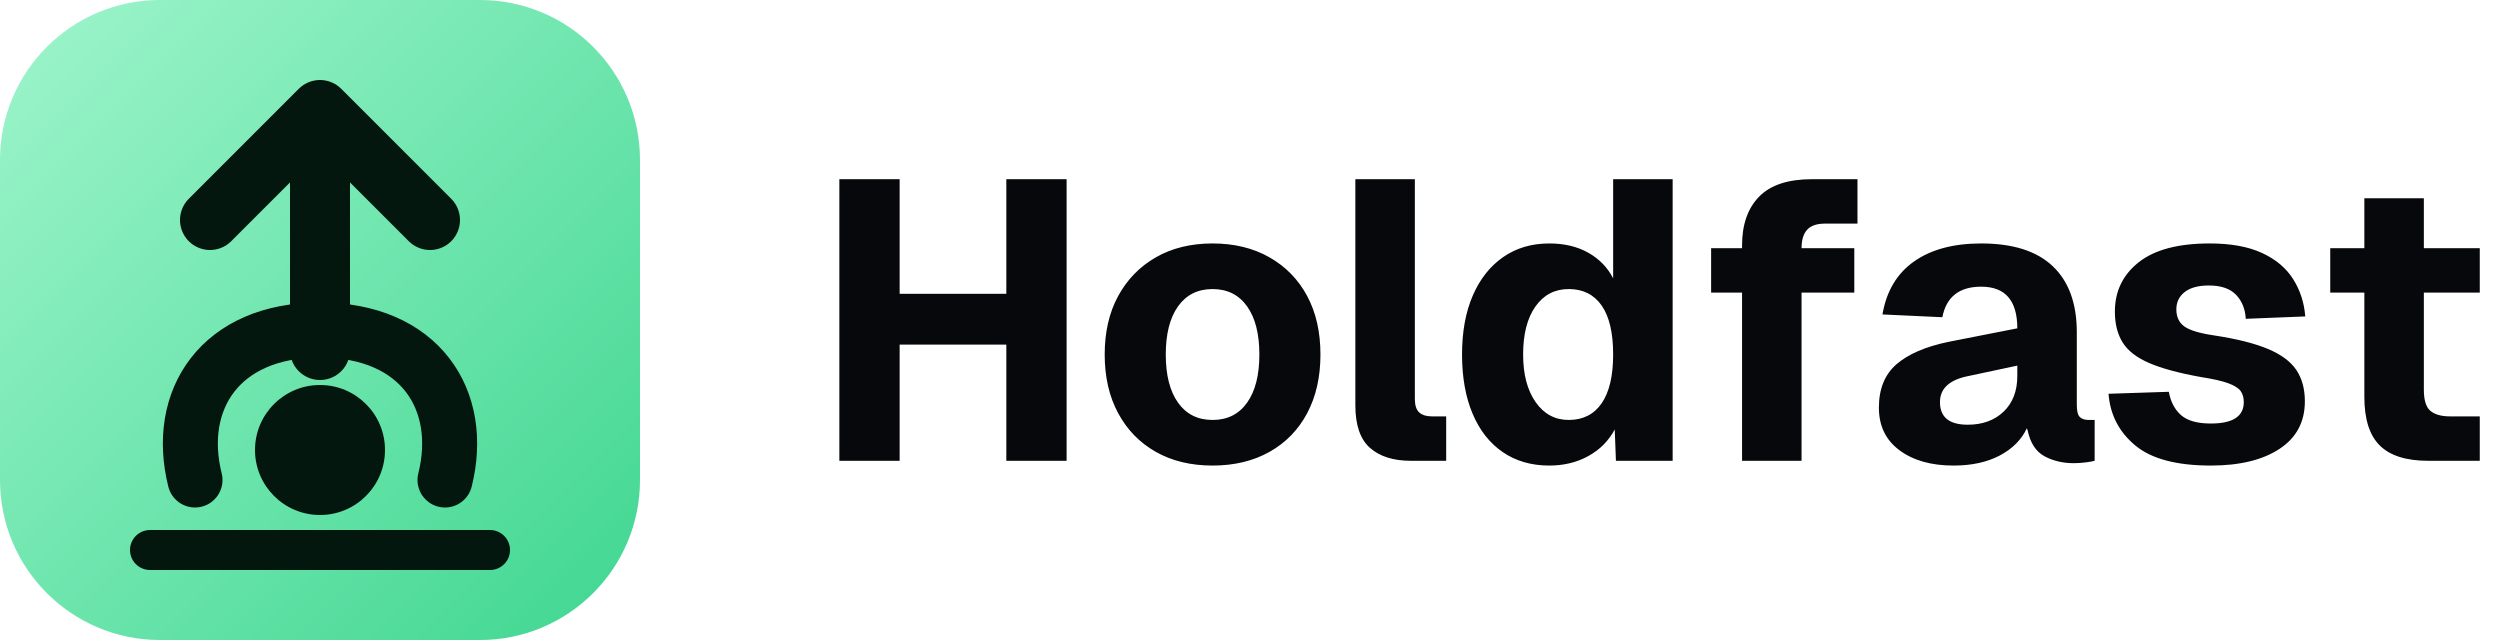
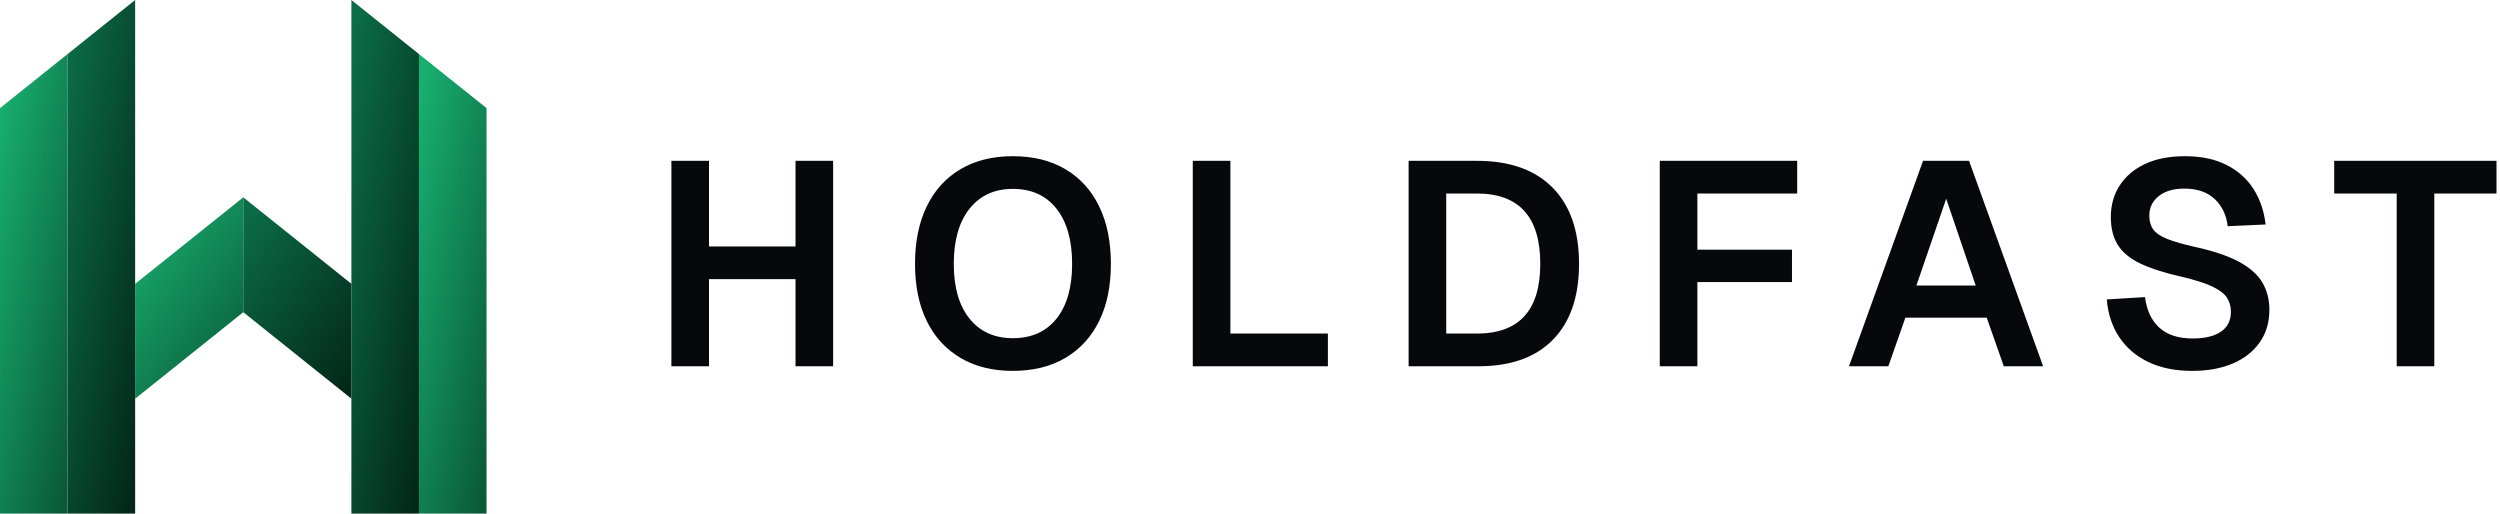
- <svg xmlns="http://www.w3.org/2000/svg" viewBox="0 0 250 64" role="img" aria-label="Holdfast">
+ <svg xmlns="http://www.w3.org/2000/svg" viewBox="14 12 369.96 76" role="img" aria-label="Holdfast">
  <defs>
-     <linearGradient id="hf" x1="0" y1="0" x2="1" y2="1">
-       <stop offset="0" stop-color="#9ff5cc" />
-       <stop offset="1" stop-color="#3fd690" />
+     <linearGradient id="hf-lit" x1="0.1" y1="0" x2="0.9" y2="1">
+       <stop offset="0" stop-color="#d4ffe9" />
+       <stop offset="0.42" stop-color="#5fe8a8" />
+       <stop offset="1" stop-color="#0c8653" />
    </linearGradient>
+     <linearGradient id="hf-shade" x1="0.1" y1="0" x2="0.9" y2="1">
+       <stop offset="0" stop-color="#1fae72" />
+       <stop offset="1" stop-color="#06402a" />
+     </linearGradient>
+     <linearGradient id="hf-deep-lit" x1="0.1" y1="0" x2="0.9" y2="1">
+       <stop offset="0" stop-color="#18b071" />
+       <stop offset="1" stop-color="#0a5a39" />
+     </linearGradient>
+     <linearGradient id="hf-deep-shade" x1="0.1" y1="0" x2="0.9" y2="1">
+       <stop offset="0" stop-color="#0b6d47" />
+       <stop offset="1" stop-color="#03281a" />
+     </linearGradient>
+     <linearGradient id="hf-tile" x1="0" y1="0" x2="1" y2="1">
+       <stop offset="0" stop-color="#132a20" />
+       <stop offset="1" stop-color="#04090a" />
+     </linearGradient>
+     <radialGradient id="hf-glow" cx="0.5" cy="0.42" r="0.55">
+       <stop offset="0" stop-color="#5fe8a8" stop-opacity="0.22" />
+       <stop offset="1" stop-color="#5fe8a8" stop-opacity="0" />
+     </radialGradient>
  </defs>
-   <rect width="64" height="64" rx="16" fill="url(#hf)" />
-   <path d="M21 22 L32 11 L43 22 M32 11 V35" fill="none" stroke="#04170e" stroke-linecap="round" stroke-linejoin="round" stroke-width="6" />
-   <path d="M32 33 C22 33 17.5 40 19.5 48 M32 33 C42 33 46.5 40 44.5 48" fill="none" stroke="#04170e" stroke-linecap="round" stroke-linejoin="round" stroke-width="5.5" />
-   <circle cx="32" cy="45" r="6.5" fill="#04170e" />
-   <path d="M15 55 H49" fill="none" stroke="#04170e" stroke-linecap="round" stroke-linejoin="round" stroke-width="4" />
-   <path transform="translate(81 46.08)" d="M2.935 0.0V-28.16H8.964V-16.698H19.633V-28.16H25.661V0.0H19.633V-11.621H8.964V0.0Z M40.257 0.476Q37.005 0.476 34.585 -0.892Q32.166 -2.261 30.817 -4.759Q29.469 -7.258 29.469 -10.629Q29.469 -14.001 30.817 -16.48Q32.166 -18.958 34.585 -20.347Q37.005 -21.735 40.257 -21.735Q43.509 -21.735 45.948 -20.347Q48.388 -18.958 49.716 -16.48Q51.045 -14.001 51.045 -10.629Q51.045 -7.258 49.716 -4.759Q48.388 -2.261 45.948 -0.892Q43.509 0.476 40.257 0.476ZM40.257 -4.085Q42.478 -4.085 43.707 -5.81Q44.937 -7.536 44.937 -10.629Q44.937 -13.723 43.707 -15.448Q42.478 -17.174 40.257 -17.174Q38.036 -17.174 36.806 -15.448Q35.577 -13.723 35.577 -10.629Q35.577 -7.536 36.806 -5.81Q38.036 -4.085 40.257 -4.085Z M60.088 0.0Q57.47 0.0 56.003 -1.289Q54.535 -2.578 54.535 -5.553V-28.16H60.485V-6.187Q60.485 -5.235 60.921 -4.839Q61.357 -4.442 62.19 -4.442H63.618V0.0Z M73.93 0.476Q71.233 0.476 69.27 -0.873Q67.306 -2.221 66.255 -4.72Q65.204 -7.218 65.204 -10.629Q65.204 -14.04 66.275 -16.519Q67.346 -18.998 69.309 -20.366Q71.273 -21.735 73.93 -21.735Q76.191 -21.735 77.837 -20.803Q79.483 -19.871 80.315 -18.245V-28.16H86.265V0.0H80.593L80.474 -3.133Q79.562 -1.428 77.837 -0.476Q76.111 0.476 73.93 0.476ZM75.873 -4.085Q78.015 -4.085 79.165 -5.751Q80.315 -7.417 80.315 -10.629Q80.315 -13.882 79.165 -15.528Q78.015 -17.174 75.873 -17.174Q73.771 -17.174 72.542 -15.429Q71.312 -13.683 71.312 -10.629Q71.312 -7.655 72.562 -5.87Q73.811 -4.085 75.873 -4.085Z M93.206 0.0V-16.817H90.112V-21.259H93.206V-21.536Q93.206 -24.67 94.911 -26.415Q96.617 -28.16 100.186 -28.16H104.747V-23.718H101.495Q100.265 -23.718 99.71 -23.103Q99.155 -22.488 99.155 -21.259H104.43V-16.817H99.155V0.0Z M114.345 0.476Q111.014 0.476 108.951 -1.051Q106.889 -2.578 106.889 -5.315Q106.889 -8.131 108.654 -9.658Q110.419 -11.185 113.87 -11.899L120.731 -13.247Q120.731 -17.412 117.122 -17.412Q113.83 -17.412 113.235 -14.358L107.246 -14.635Q107.841 -18.126 110.399 -19.93Q112.957 -21.735 117.122 -21.735Q121.881 -21.735 124.281 -19.454Q126.68 -17.174 126.68 -12.85V-5.592Q126.68 -4.68 126.978 -4.383Q127.275 -4.085 127.87 -4.085H128.465V0.0Q128.187 0.079 127.573 0.159Q126.958 0.238 126.363 0.238Q124.737 0.238 123.448 -0.456Q122.159 -1.15 121.762 -3.054L121.683 -3.252Q120.89 -1.547 118.986 -0.535Q117.082 0.476 114.345 0.476ZM115.773 -3.609Q117.994 -3.609 119.363 -4.918Q120.731 -6.227 120.731 -8.488V-9.519L115.892 -8.488Q112.997 -7.932 112.997 -5.87Q112.997 -3.609 115.773 -3.609Z M140.086 0.476Q134.93 0.476 132.511 -1.547Q130.091 -3.57 129.853 -6.703L135.882 -6.901Q136.16 -5.394 137.111 -4.561Q138.063 -3.728 140.086 -3.728Q143.378 -3.728 143.378 -5.87Q143.378 -6.544 143.061 -6.981Q142.743 -7.417 141.831 -7.754Q140.919 -8.091 139.134 -8.369Q135.803 -8.964 133.919 -9.777Q132.035 -10.59 131.261 -11.839Q130.488 -13.088 130.488 -14.913Q130.488 -17.967 132.868 -19.851Q135.247 -21.735 139.967 -21.735Q143.14 -21.735 145.202 -20.783Q147.265 -19.831 148.316 -18.165Q149.367 -16.499 149.526 -14.437L143.576 -14.199Q143.497 -15.666 142.605 -16.599Q141.712 -17.531 139.888 -17.531Q138.301 -17.531 137.468 -16.876Q136.635 -16.222 136.635 -15.151Q136.635 -14.001 137.449 -13.426Q138.262 -12.85 140.443 -12.533Q143.814 -12.018 145.797 -11.185Q147.781 -10.352 148.633 -9.083Q149.486 -7.813 149.486 -5.949Q149.486 -2.856 146.948 -1.19Q144.409 0.476 140.086 0.476Z M161.821 0.0Q158.529 0.0 156.982 -1.527Q155.435 -3.054 155.435 -6.386V-16.817H152.024V-21.259H155.435V-26.256H161.385V-21.259H166.977V-16.817H161.385V-7.099Q161.385 -5.553 162.039 -4.997Q162.693 -4.442 164.002 -4.442H166.977V0.0Z" fill="#07080c" />
+   <polygon points="14,28 24,20 24,88 14,88" fill="url(#hf-deep-lit)" />
+   <polygon points="76,20 86,28 86,88 76,88" fill="url(#hf-deep-lit)" />
+   <polygon points="34,54 50,41.2 50,58.2 34,71" fill="url(#hf-deep-lit)" />
+   <polygon points="24,20 34,12 34,88 24,88" fill="url(#hf-deep-shade)" />
+   <polygon points="66,12 76,20 76,88 66,88" fill="url(#hf-deep-shade)" />
+   <polygon points="50,41.2 66,54 66,71 50,58.2" fill="url(#hf-deep-shade)" />
+   <path transform="translate(109.93 66.20)" d="M3.425 0.0V-30.4H8.992V-17.726H21.794V-30.4H27.36V0.0H21.794V-12.888H8.992V0.0Z M53.949 0.685Q49.454 0.685 46.199 -1.242Q42.945 -3.168 41.211 -6.701Q39.477 -10.233 39.477 -15.157Q39.477 -20.081 41.211 -23.656Q42.945 -27.232 46.199 -29.158Q49.454 -31.085 53.949 -31.085Q58.488 -31.085 61.742 -29.158Q64.996 -27.232 66.73 -23.656Q68.464 -20.081 68.464 -15.157Q68.464 -10.233 66.73 -6.701Q64.996 -3.168 61.742 -1.242Q58.488 0.685 53.949 0.685ZM53.949 -4.153Q58.103 -4.153 60.415 -7.043Q62.727 -9.934 62.727 -15.157Q62.727 -20.381 60.415 -23.314Q58.103 -26.247 53.949 -26.247Q49.882 -26.247 47.548 -23.314Q45.215 -20.381 45.215 -15.157Q45.215 -9.934 47.548 -7.043Q49.882 -4.153 53.949 -4.153Z M80.581 0.0V-30.4H86.148V-4.838H100.577V0.0Z M112.523 0.0V-30.4H122.628Q129.906 -30.4 133.824 -26.439Q137.742 -22.479 137.742 -15.157Q137.742 -7.878 133.888 -3.939Q130.035 0.0 122.885 0.0ZM118.089 -4.838H122.628Q132.005 -4.838 132.005 -15.157Q132.005 -25.562 122.628 -25.562H118.089Z M149.688 0.0V-30.4H170.026V-25.562H155.254V-17.255H169.255V-12.46H155.254V0.0Z M177.69 0.0 188.651 -30.4H195.459L206.42 0.0H200.597L198.071 -7.193H186.039L183.513 0.0ZM187.666 -11.946H196.444L192.077 -24.791Z M228.471 0.685Q224.703 0.685 221.963 -0.642Q219.223 -1.97 217.66 -4.346Q216.097 -6.722 215.84 -9.891L221.492 -10.233Q221.877 -7.279 223.633 -5.695Q225.388 -4.11 228.557 -4.11Q231.254 -4.11 232.731 -5.117Q234.208 -6.123 234.208 -8.05Q234.208 -9.206 233.652 -10.105Q233.095 -11.004 231.511 -11.775Q229.927 -12.545 226.801 -13.273Q223.033 -14.13 220.764 -15.221Q218.495 -16.313 217.467 -17.962Q216.439 -19.61 216.439 -22.094Q216.439 -24.748 217.767 -26.782Q219.094 -28.816 221.535 -29.95Q223.975 -31.085 227.401 -31.085Q231.04 -31.085 233.588 -29.779Q236.135 -28.473 237.57 -26.204Q239.004 -23.935 239.346 -20.98L233.737 -20.723Q233.438 -23.207 231.811 -24.748Q230.184 -26.29 227.315 -26.29Q224.917 -26.29 223.526 -25.176Q222.134 -24.063 222.134 -22.308Q222.134 -21.066 222.712 -20.252Q223.29 -19.439 224.789 -18.839Q226.287 -18.24 228.985 -17.641Q233.052 -16.741 235.45 -15.435Q237.848 -14.13 238.875 -12.374Q239.903 -10.619 239.903 -8.349Q239.903 -5.566 238.469 -3.532Q237.034 -1.499 234.487 -0.407Q231.939 0.685 228.471 0.685Z M258.743 0.0V-25.562H249.494V-30.4H273.514V-25.562H264.309V0.0Z" fill="#07080c" />
</svg>
